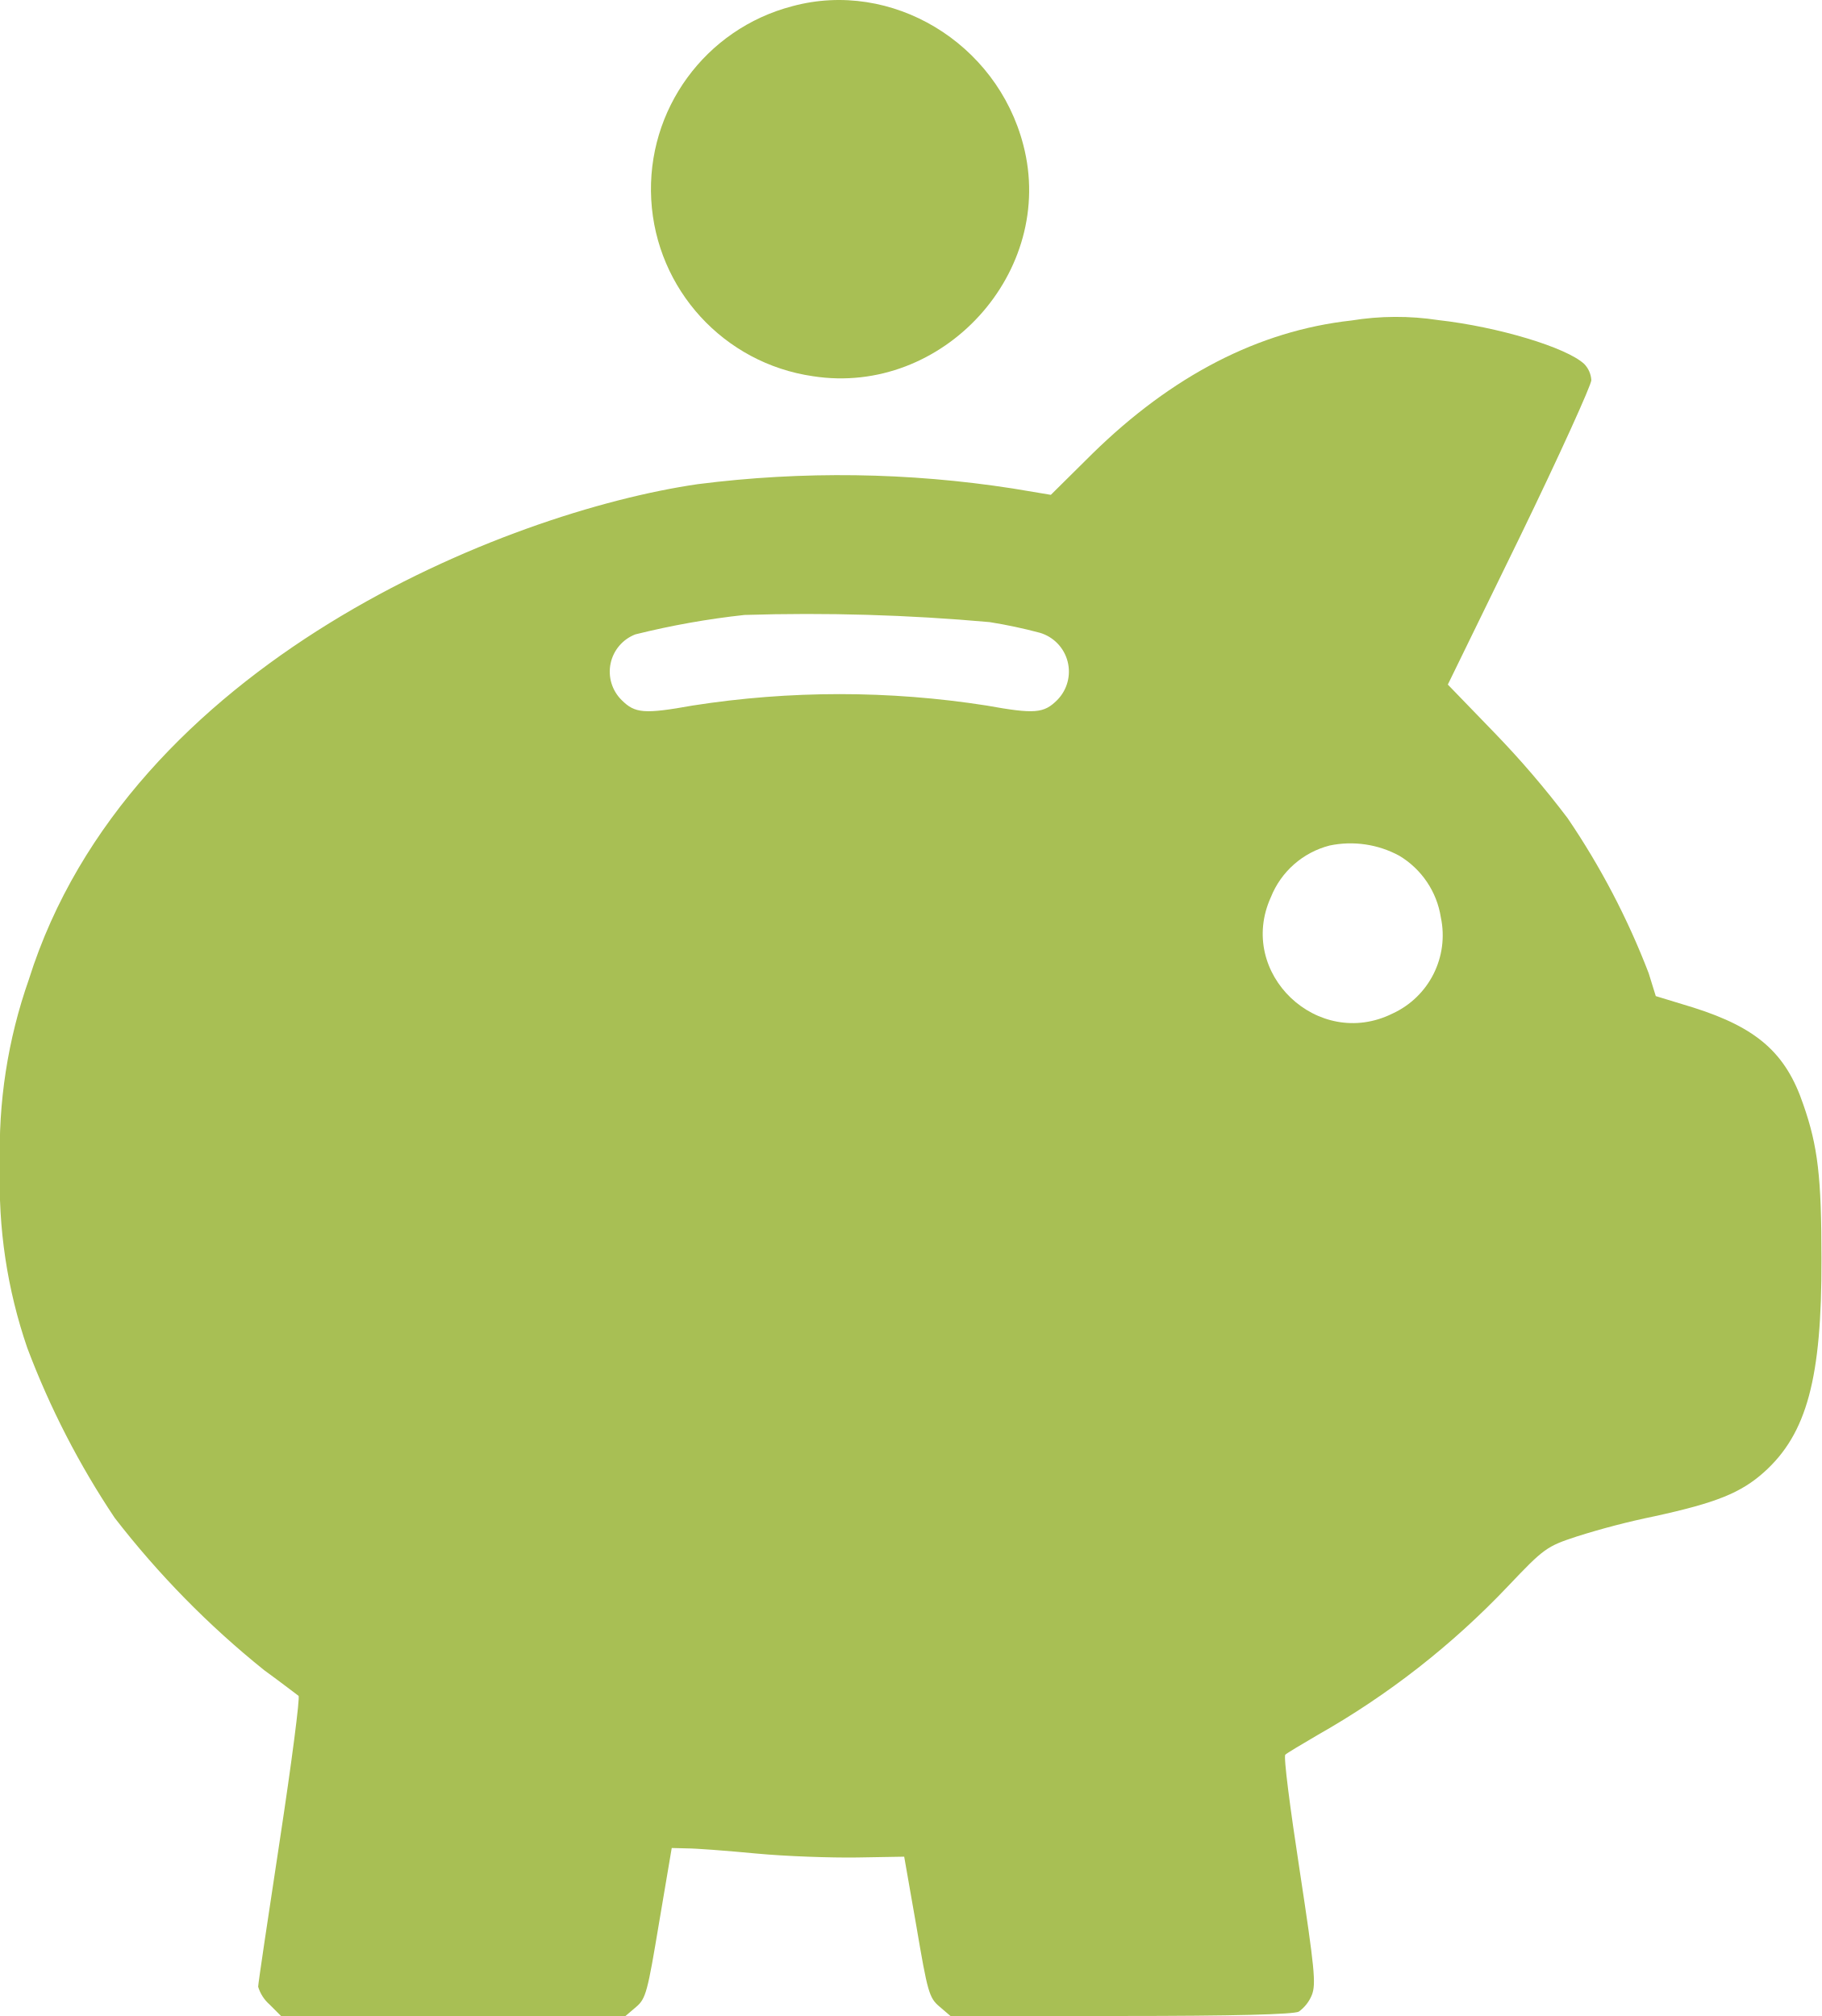
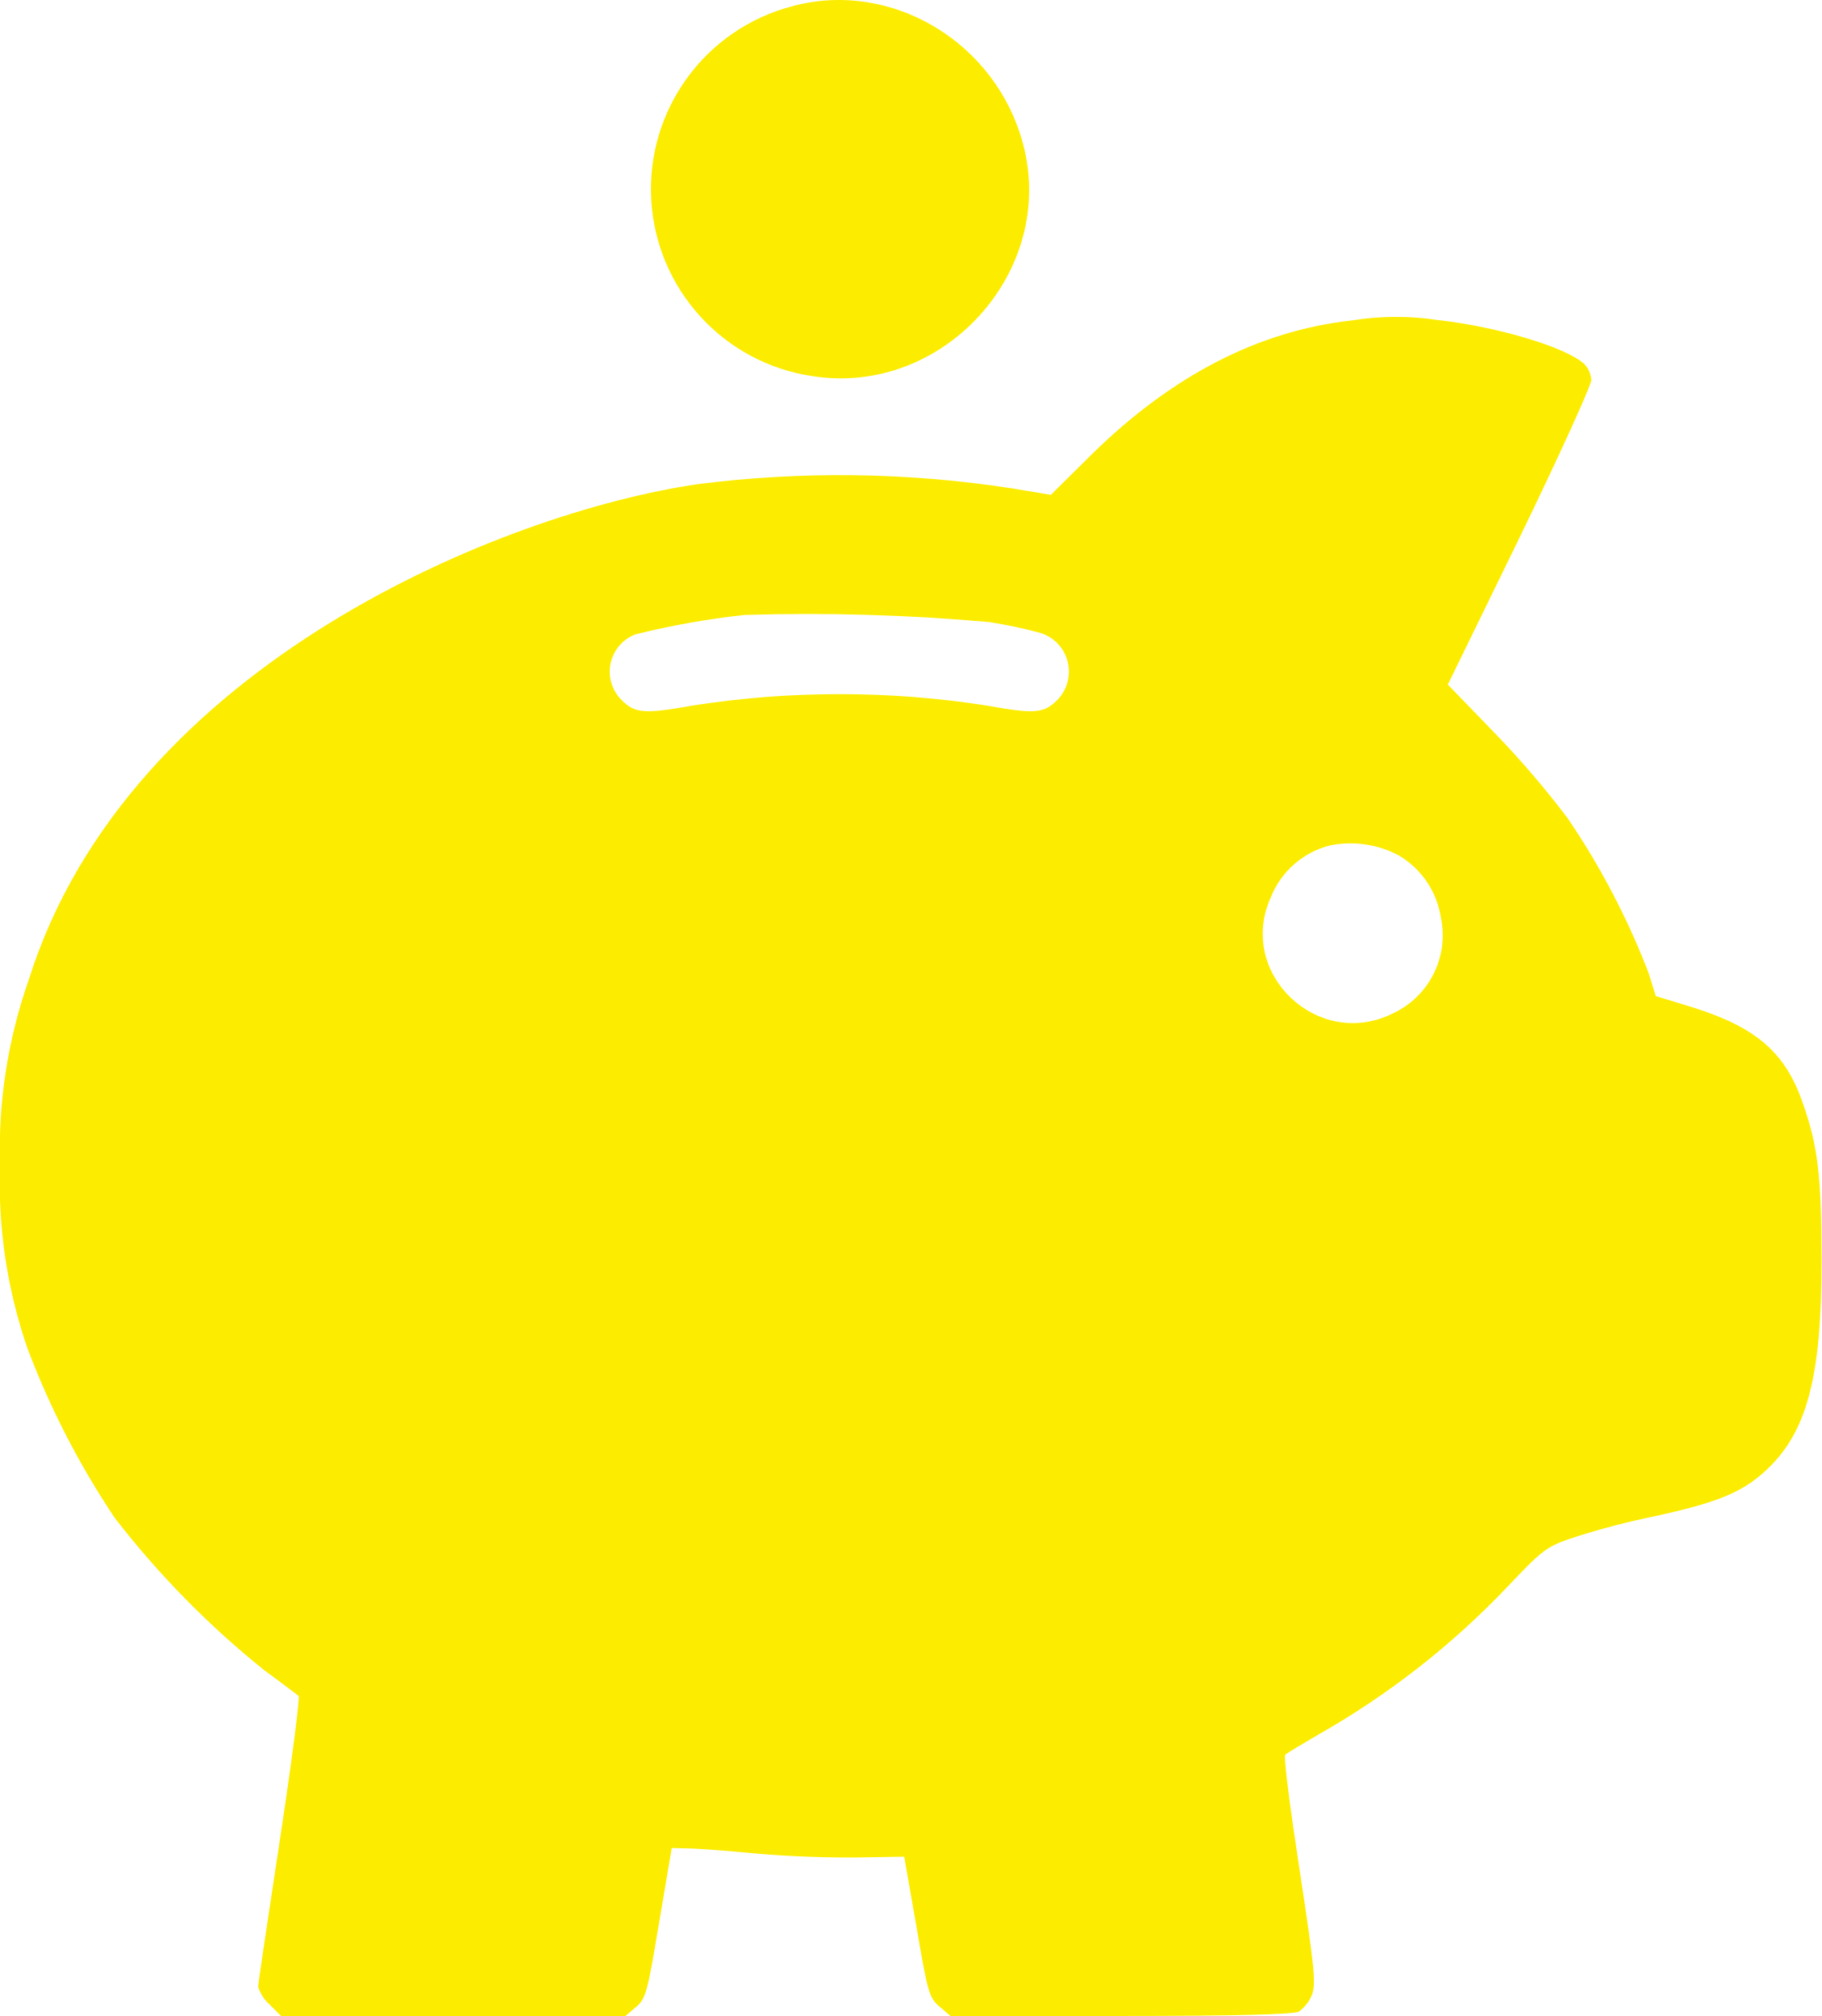
<svg xmlns="http://www.w3.org/2000/svg" width="150.016" height="166.057" viewBox="0 0 150.016 166.057">
  <defs>
-     <style>.a{fill:#a8bf54;}</style>
+     <style>.a{fill:#fced00;}</style>
  </defs>
  <g transform="translate(0 0)">
    <path class="a" d="M385.3,10.509A15.571,15.571,0,0,0,387,40.987c10.712,1.661,20.059-8.6,17.323-19.049C402.137,13.5,393.477,8.294,385.3,10.509Z" transform="translate(-320.049 -9.998)" />
    <path class="a" d="M59.716,218.61A42.307,42.307,0,0,0,57.34,233.98a41.8,41.8,0,0,0,2.247,14.979,68.778,68.778,0,0,0,7.2,14A74.667,74.667,0,0,0,79.092,275.5c1.434,1.042,2.7,2.02,2.833,2.116s-.554,5.406-1.53,11.821S78.6,301.318,78.6,301.579a3.16,3.16,0,0,0,.944,1.466l.944.944h28.362l.879-.749c.813-.685.944-1.271,1.889-6.936l1.042-6.154,1.269.032c.717,0,3.289.195,5.7.424s6.154.358,8.3.325l3.875-.066,1.01,5.763c.912,5.373,1.042,5.861,1.889,6.578l.912.781h14c9.411,0,14.23-.13,14.686-.358a3.143,3.143,0,0,0,1.074-1.367c.358-.912.227-2.183-1.01-10.323-.781-5.08-1.335-9.345-1.173-9.475.13-.13,1.335-.847,2.67-1.628a67.23,67.23,0,0,0,15.662-12.244c2.964-3.126,3.191-3.289,5.666-4.1a63.823,63.823,0,0,1,6.381-1.661c5.08-1.108,7.132-1.922,9.054-3.647,3.516-3.158,4.753-7.75,4.721-17.551,0-6.741-.293-9.281-1.5-12.732-1.432-4.233-3.809-6.317-9.052-7.978l-3.094-.944-.586-1.89a62.64,62.64,0,0,0-6.674-12.764,76.062,76.062,0,0,0-6.024-7.034l-3.841-3.972,5.925-12.146c3.257-6.708,5.893-12.536,5.893-12.927a2.089,2.089,0,0,0-.586-1.335c-1.466-1.367-7.1-3.06-12.015-3.614a22.994,22.994,0,0,0-7.164.034c-7.652.847-14.784,4.558-21.328,10.973l-3.419,3.387-3.126-.522a92.615,92.615,0,0,0-25.952-.358C99.085,180.09,67.934,192.494,59.716,218.61Zm79.126-29.436a40.751,40.751,0,0,1,4.136.879,3.334,3.334,0,0,1,1.433,5.536c-1.106,1.106-1.857,1.172-5.829.456a78.328,78.328,0,0,0-24.194,0c-4.006.717-4.755.651-5.861-.456a3.289,3.289,0,0,1,1.14-5.405,67.113,67.113,0,0,1,8.987-1.6A167.97,167.97,0,0,1,138.842,189.174Zm33.735,19.244A7.21,7.21,0,0,1,176,213.5a7.094,7.094,0,0,1-3.972,7.913c-6.154,3.06-12.863-3.321-10.03-9.574a7.114,7.114,0,0,1,4.851-4.265A8.42,8.42,0,0,1,172.577,208.418Z" transform="translate(-57.34 -137.931)" />
  </g>
</svg>
